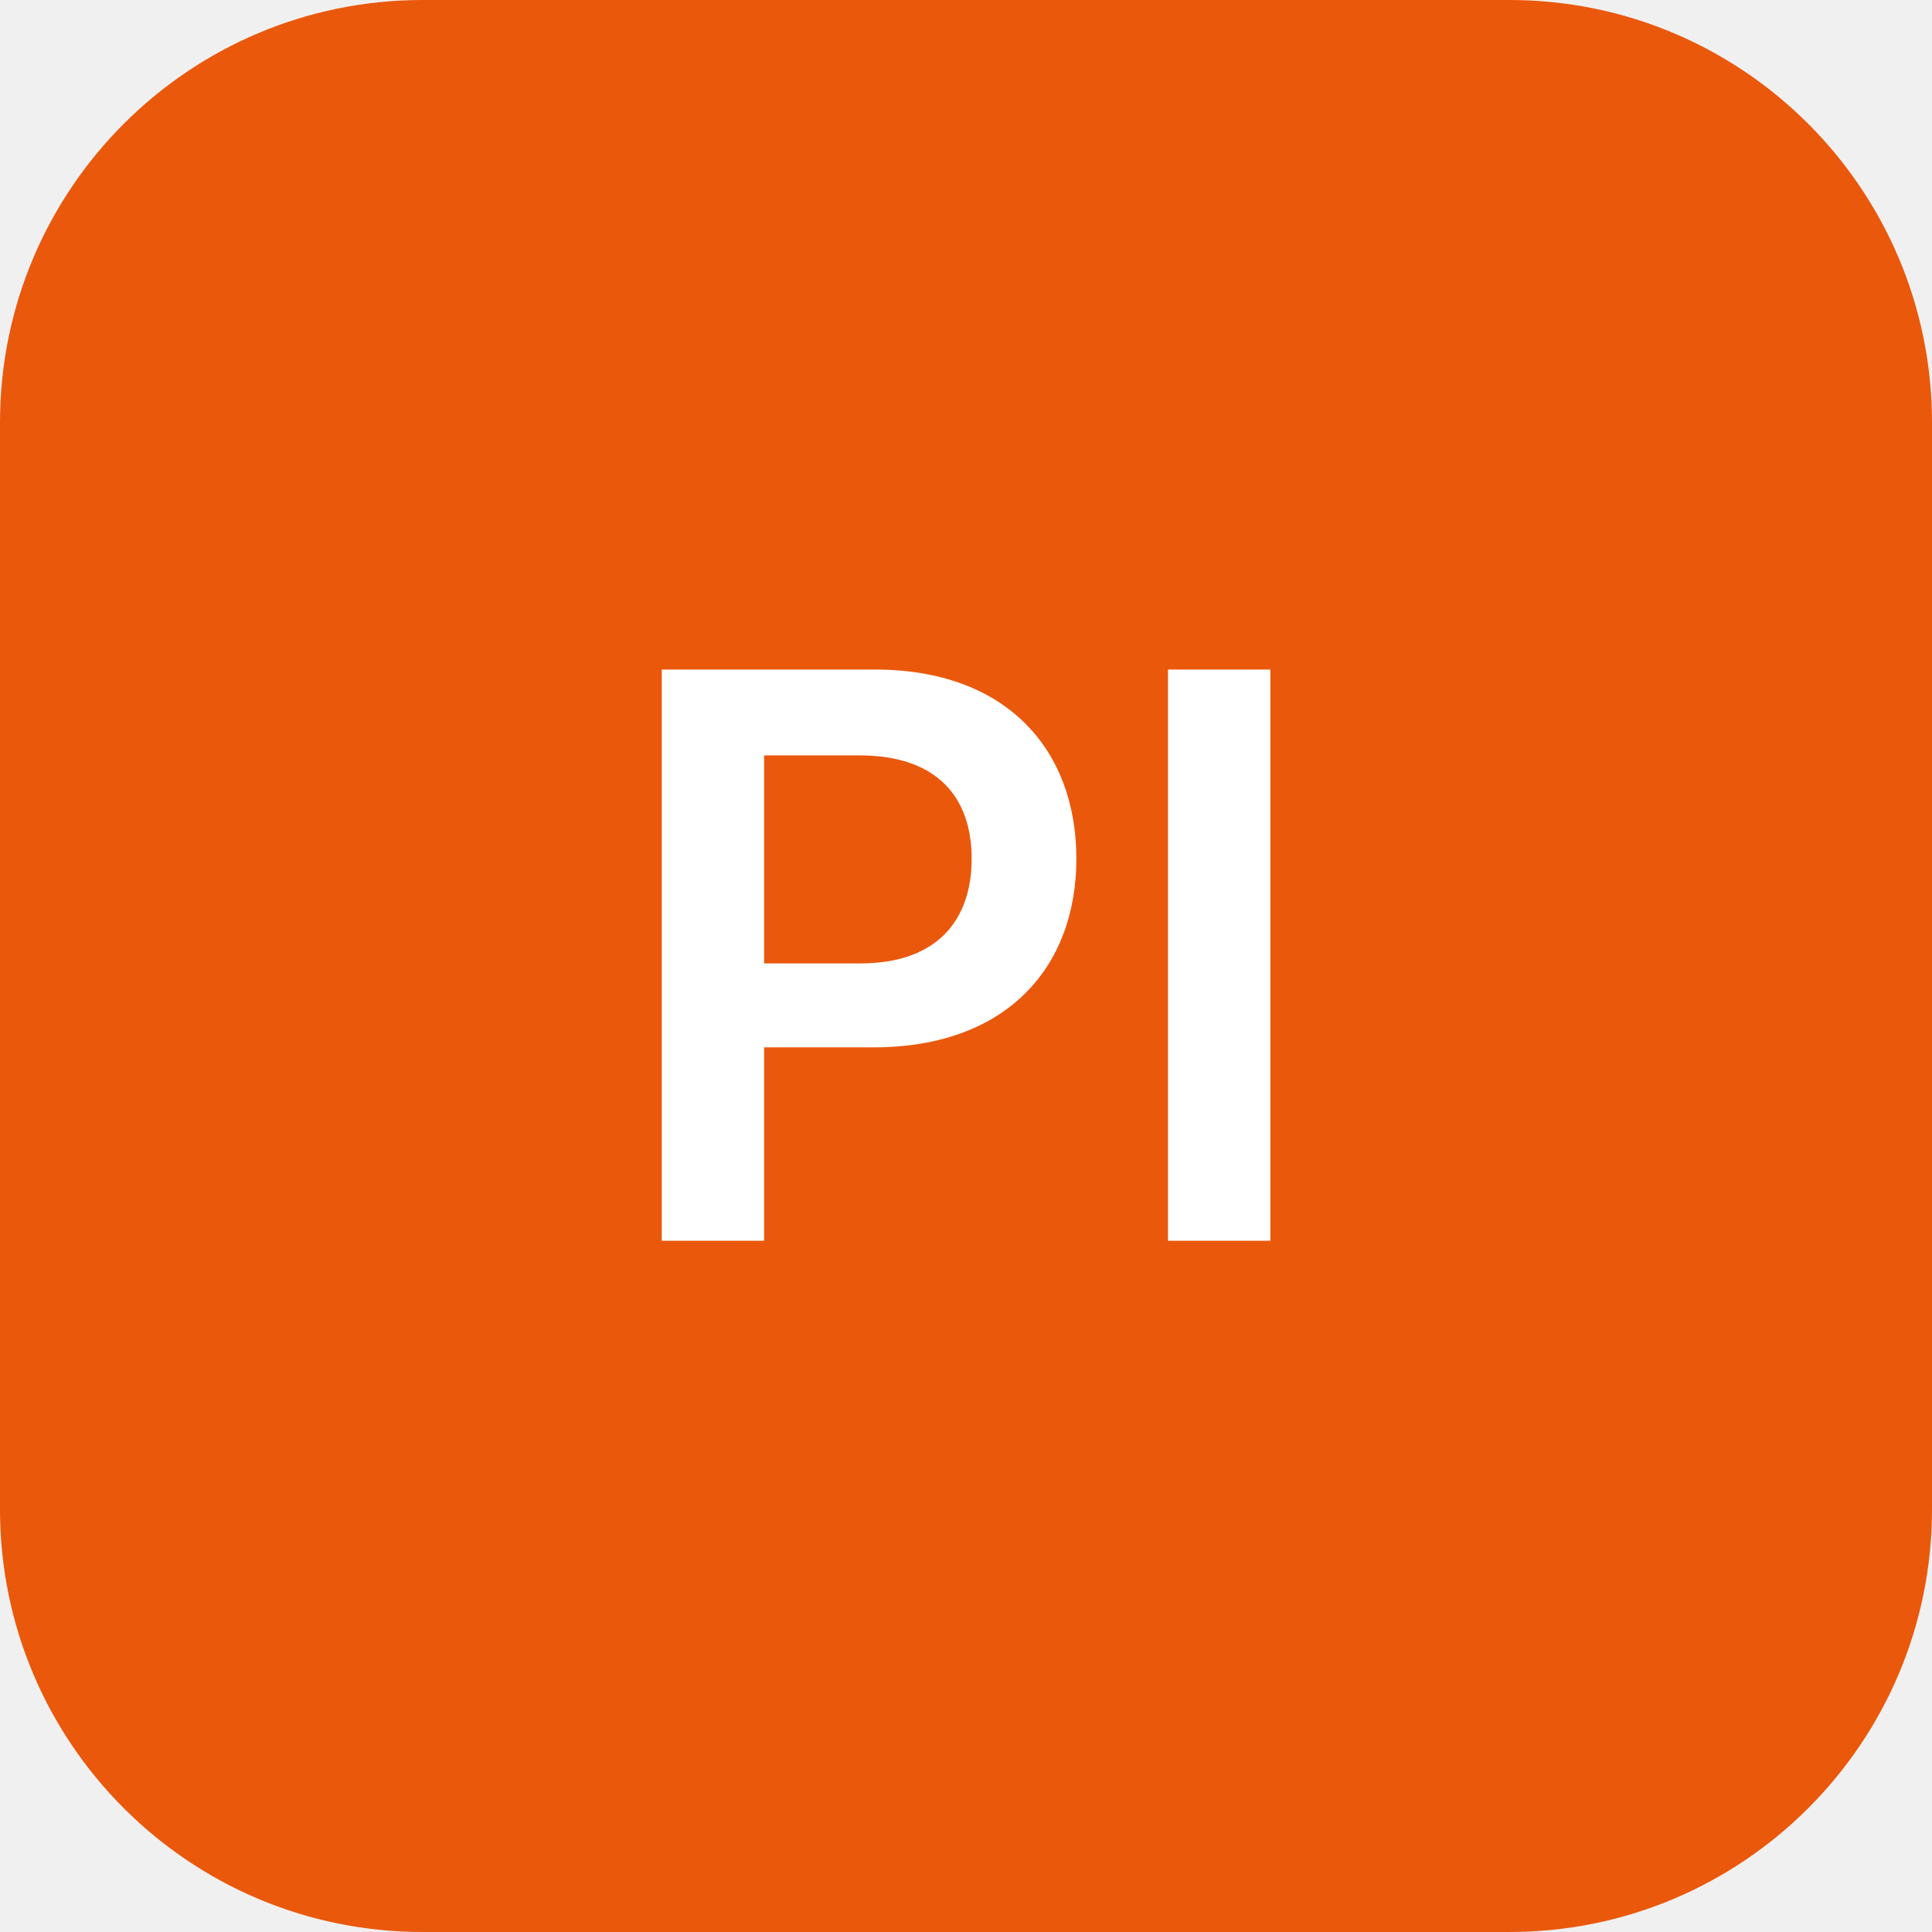
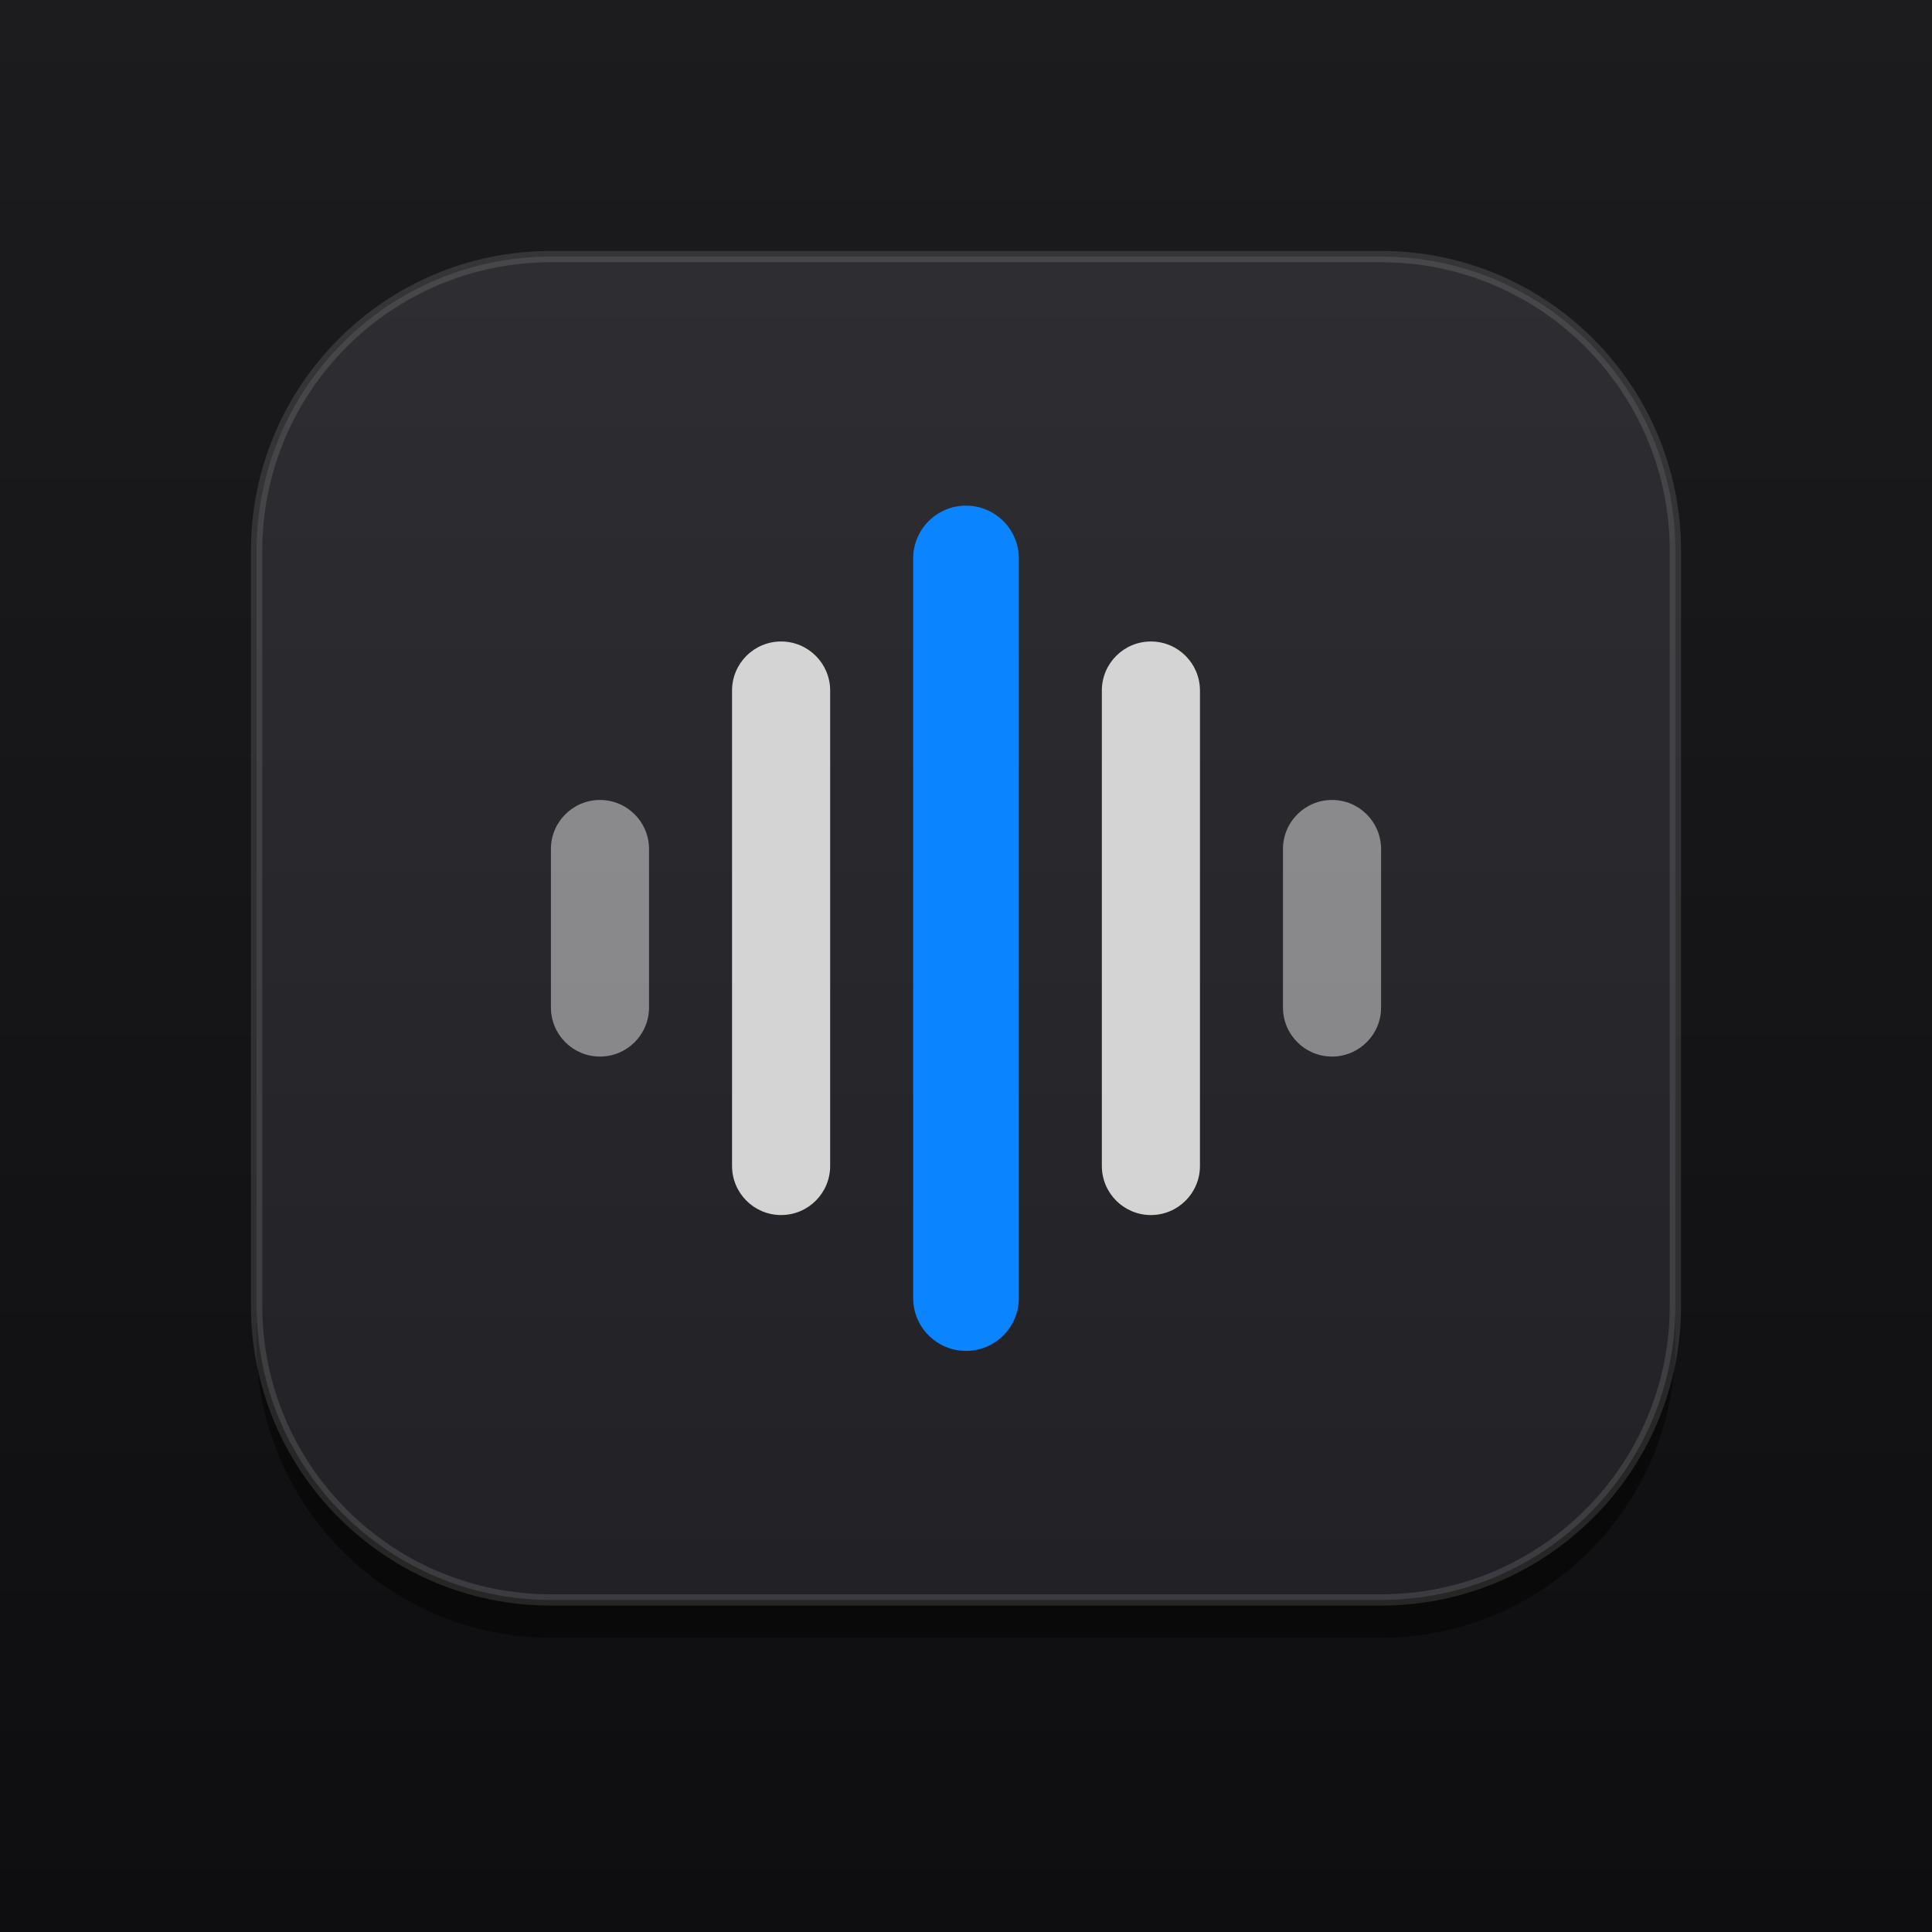
- <svg xmlns="http://www.w3.org/2000/svg" viewBox="0 0 64 64">
-   <rect width="64" height="64" rx="14" fill="#ea580c" />
-   <text x="32" y="32" dy="0.35em" text-anchor="middle" font-family="ui-sans-serif, system-ui, -apple-system, sans-serif" font-size="26" font-weight="600" fill="#ffffff">PI</text>
+ <svg xmlns="http://www.w3.org/2000/svg" viewBox="0 0 1024 1024" width="1024" height="1024">
+   <defs>
+     <linearGradient id="bg" x1="0" y1="0" x2="0" y2="1">
+       <stop offset="0%" stop-color="#1C1C1E" />
+       <stop offset="100%" stop-color="#0E0E10" />
+     </linearGradient>
+     <linearGradient id="keycap" x1="0" y1="0" x2="0" y2="1">
+       <stop offset="0%" stop-color="#2E2E32" />
+       <stop offset="100%" stop-color="#222226" />
+     </linearGradient>
+   </defs>
+   <rect width="1024" height="1024" fill="url(#bg)" />
+   <rect x="136" y="156" width="752" height="712" rx="156" fill="#000000" opacity="0.45" />
+   <rect x="136" y="136" width="752" height="712" rx="156" fill="url(#keycap)" stroke="#FFFFFF" stroke-opacity="0.12" stroke-width="6" />
+   <g fill="#FFFFFF">
+     <rect x="292" y="424" width="52" height="136" rx="26" opacity="0.45" />
+     <rect x="388" y="340" width="52" height="304" rx="26" opacity="0.8" />
+     <rect x="484" y="268" width="56" height="448" rx="28" fill="#0A84FF" />
+     <rect x="584" y="340" width="52" height="304" rx="26" opacity="0.8" />
+     <rect x="680" y="424" width="52" height="136" rx="26" opacity="0.45" />
+   </g>
</svg>
